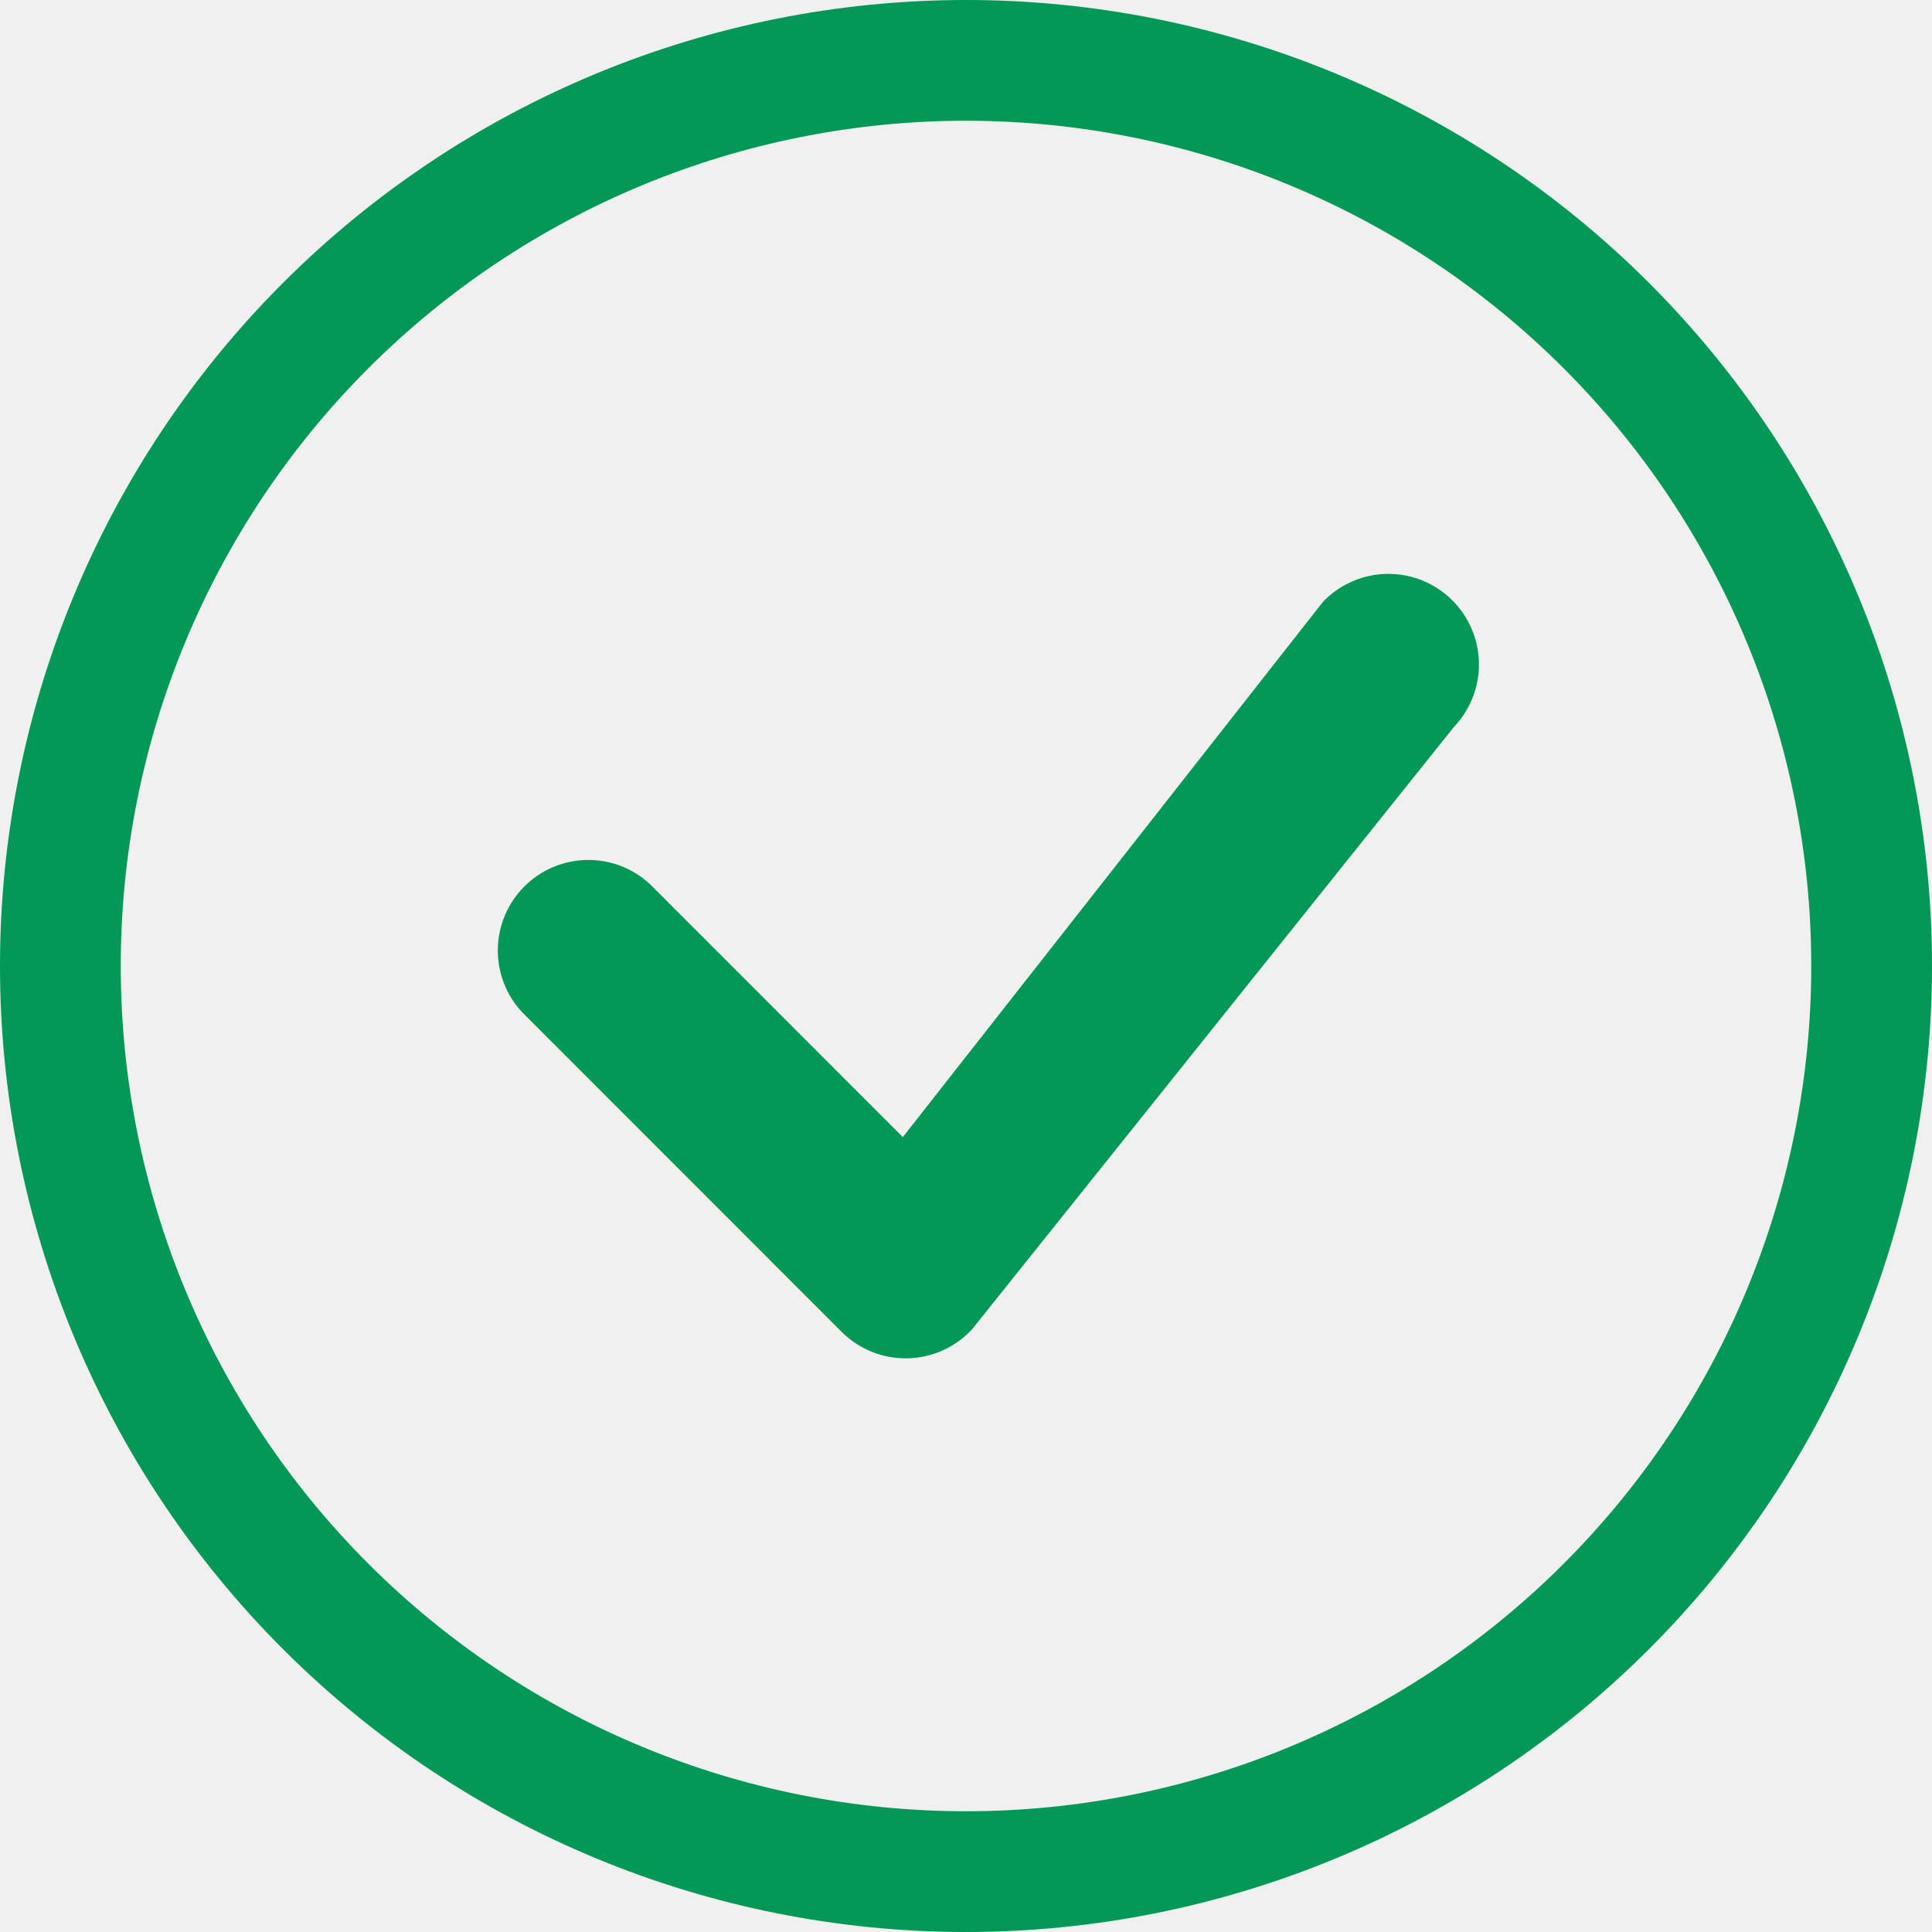
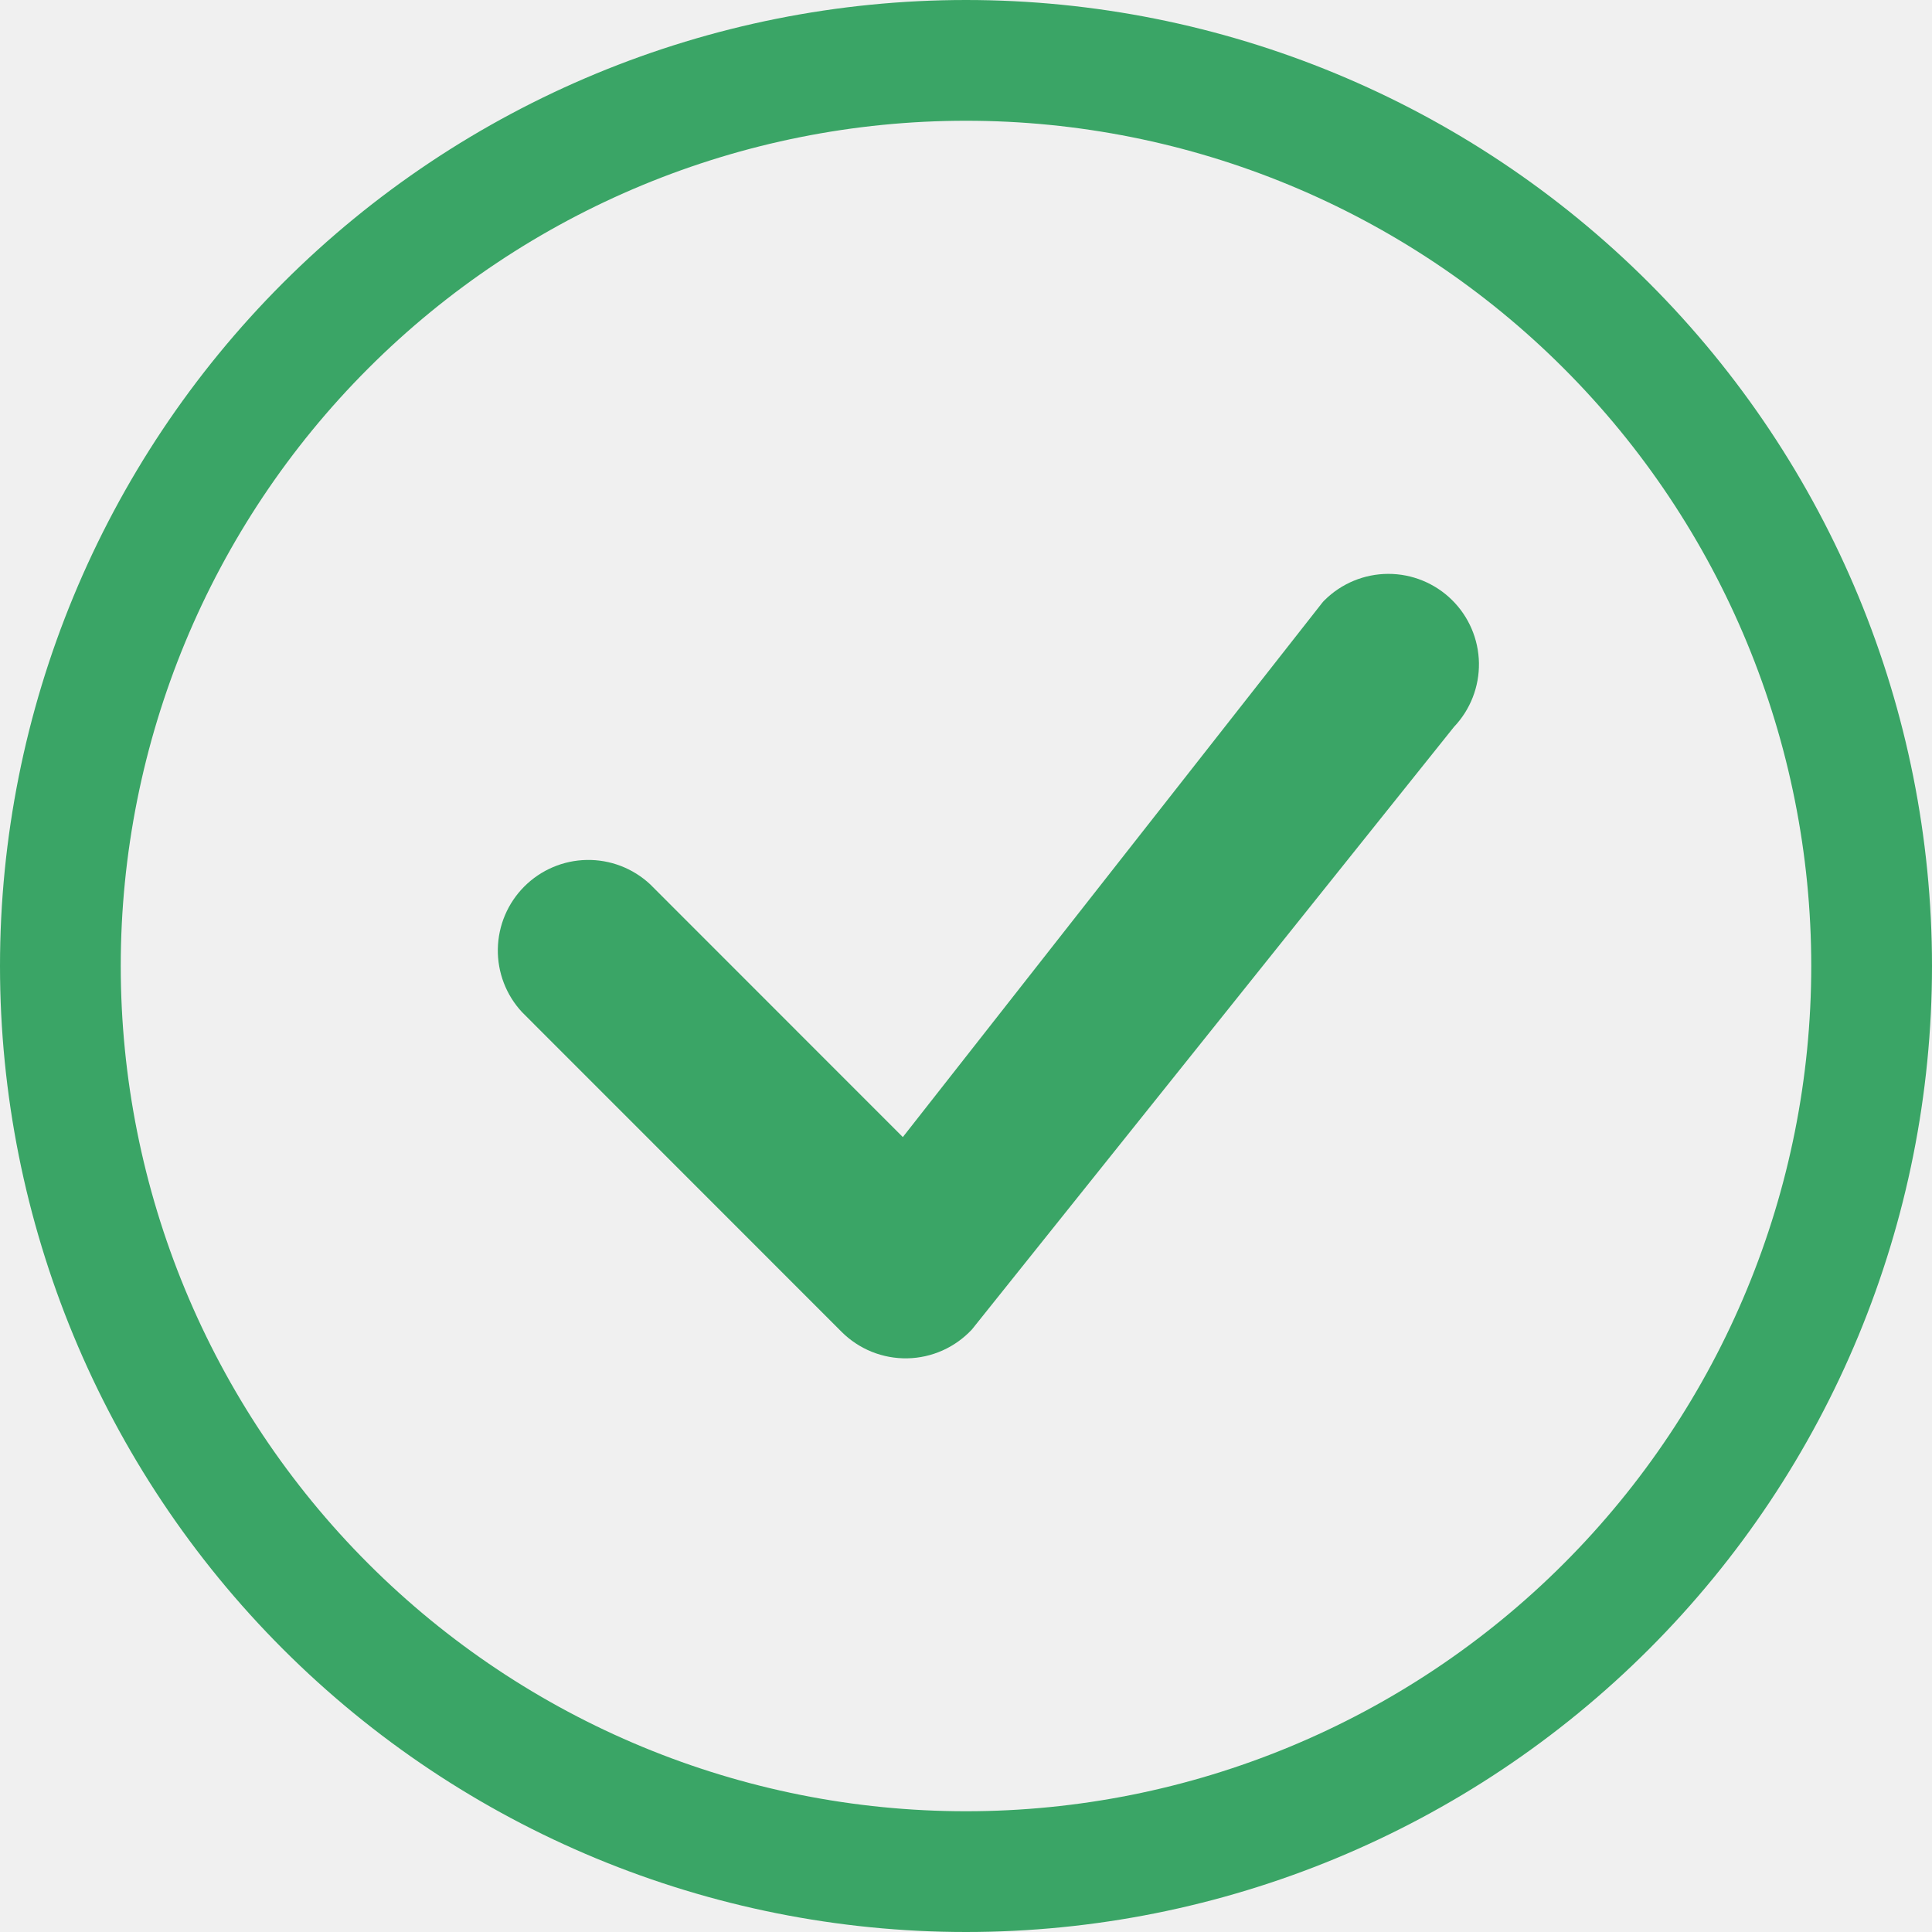
<svg xmlns="http://www.w3.org/2000/svg" width="56" height="56" viewBox="0 0 56 56" fill="none">
  <g clip-path="url(#clip0_2193_15038)">
-     <path d="M28 52.5C21.502 52.5 15.271 49.919 10.676 45.324C6.081 40.73 3.5 34.498 3.5 28C3.5 21.502 6.081 15.271 10.676 10.676C15.271 6.081 21.502 3.5 28 3.5C34.498 3.5 40.73 6.081 45.324 10.676C49.919 15.271 52.5 21.502 52.5 28C52.5 34.498 49.919 40.73 45.324 45.324C40.73 49.919 34.498 52.5 28 52.5ZM28 56C35.426 56 42.548 53.05 47.799 47.799C53.05 42.548 56 35.426 56 28C56 20.574 53.05 13.452 47.799 8.201C42.548 2.95 35.426 0 28 0C20.574 0 13.452 2.95 8.201 8.201C2.95 13.452 0 20.574 0 28C0 35.426 2.95 42.548 8.201 47.799C13.452 53.05 20.574 56 28 56Z" fill="#039855" />
-     <path d="M38.395 17.395C38.37 17.419 38.347 17.445 38.325 17.472L26.169 32.959L18.844 25.631C18.346 25.167 17.688 24.914 17.008 24.926C16.328 24.938 15.679 25.214 15.198 25.695C14.717 26.176 14.442 26.825 14.43 27.505C14.418 28.185 14.67 28.843 15.134 29.34L24.395 38.605C24.645 38.854 24.942 39.05 25.268 39.182C25.596 39.314 25.946 39.378 26.298 39.372C26.651 39.365 26.998 39.288 27.32 39.144C27.642 39 27.931 38.793 28.172 38.535L42.144 21.07C42.619 20.571 42.879 19.904 42.868 19.215C42.856 18.525 42.573 17.868 42.081 17.385C41.588 16.902 40.925 16.632 40.236 16.634C39.546 16.636 38.885 16.91 38.395 17.395Z" fill="#039855" />
+     <path d="M28 52.5C21.502 52.5 15.271 49.919 10.676 45.324C6.081 40.73 3.5 34.498 3.5 28C3.5 21.502 6.081 15.271 10.676 10.676C15.271 6.081 21.502 3.5 28 3.5C34.498 3.5 40.73 6.081 45.324 10.676C49.919 15.271 52.5 21.502 52.5 28C52.5 34.498 49.919 40.73 45.324 45.324C40.73 49.919 34.498 52.5 28 52.5ZM28 56C35.426 56 42.548 53.05 47.799 47.799C53.05 42.548 56 35.426 56 28C56 20.574 53.05 13.452 47.799 8.201C42.548 2.95 35.426 0 28 0C20.574 0 13.452 2.95 8.201 8.201C2.95 13.452 0 20.574 0 28C0 35.426 2.95 42.548 8.201 47.799C13.452 53.05 20.574 56 28 56Z" fill="#3aa566" />
+     <path d="M38.395 17.395C38.37 17.419 38.347 17.445 38.325 17.472L26.169 32.959L18.844 25.631C18.346 25.167 17.688 24.914 17.008 24.926C16.328 24.938 15.679 25.214 15.198 25.695C14.717 26.176 14.442 26.825 14.43 27.505C14.418 28.185 14.67 28.843 15.134 29.34L24.395 38.605C24.645 38.854 24.942 39.05 25.268 39.182C25.596 39.314 25.946 39.378 26.298 39.372C26.651 39.365 26.998 39.288 27.32 39.144C27.642 39 27.931 38.793 28.172 38.535L42.144 21.07C42.619 20.571 42.879 19.904 42.868 19.215C42.856 18.525 42.573 17.868 42.081 17.385C41.588 16.902 40.925 16.632 40.236 16.634C39.546 16.636 38.885 16.91 38.395 17.395Z" fill="#3aa566" />
  </g>
  <defs>
    <clipPath id="clip0_2193_15038">
      <rect width="56" height="56" fill="white" />
    </clipPath>
  </defs>
</svg>
